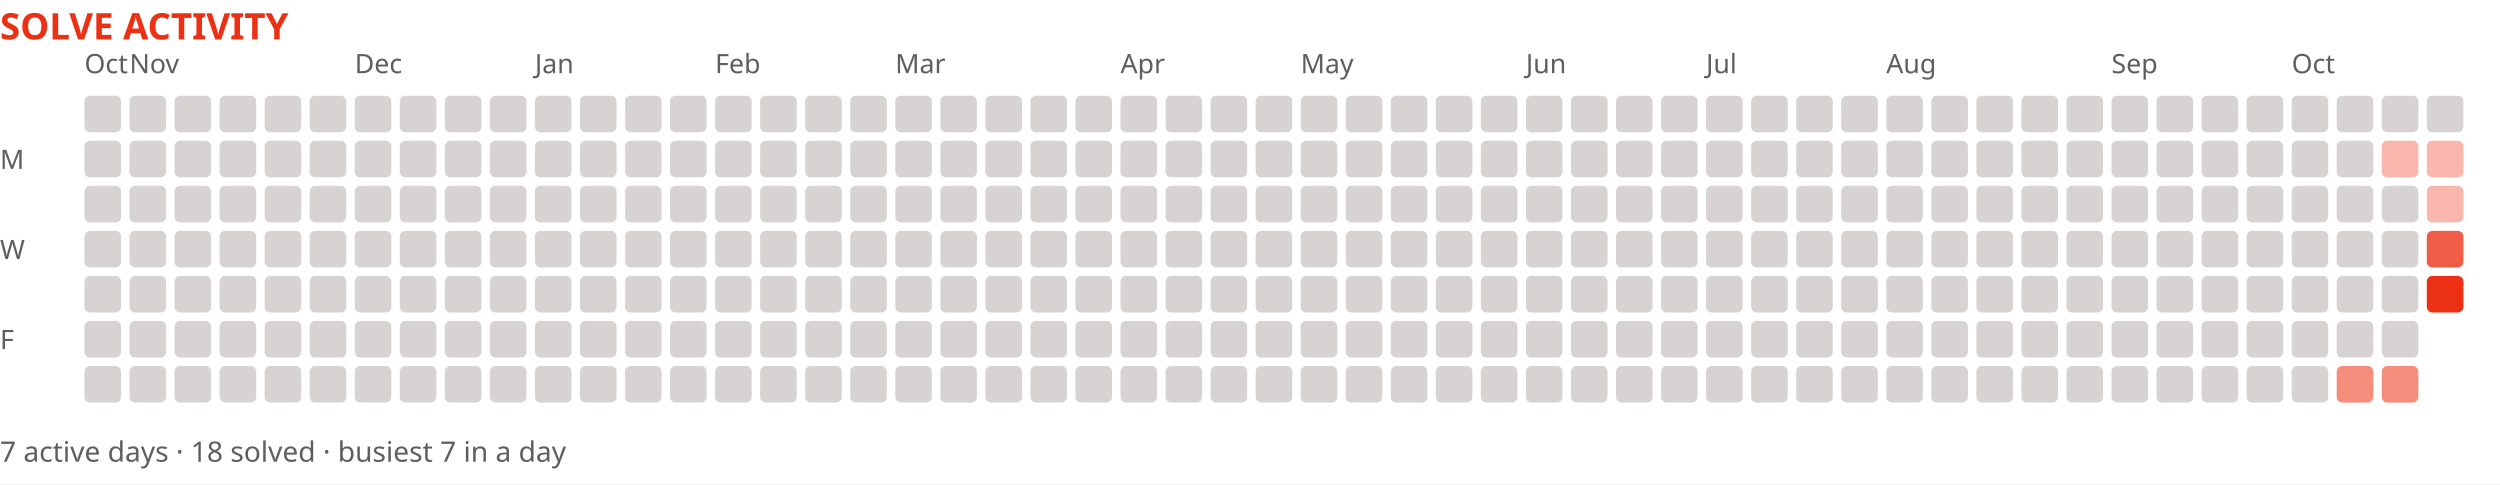
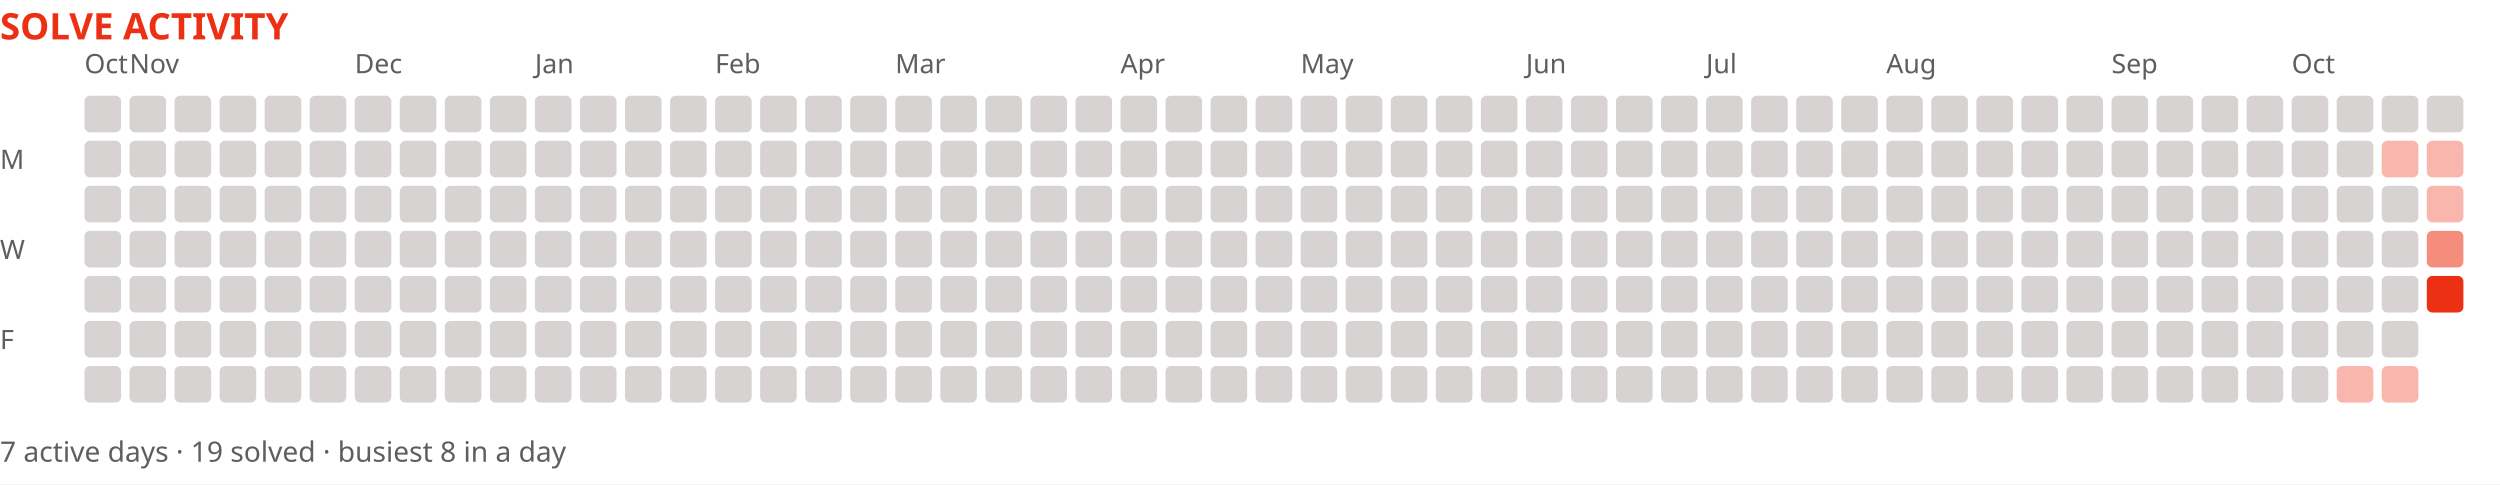
<svg xmlns="http://www.w3.org/2000/svg" width="888" height="172" viewBox="0 0 888 172" role="img" aria-label="Solve activity over the last year">
  <rect width="888" height="172" fill="#ffffff" />
  <text x="0" y="14" font-family="system-ui,sans-serif" font-size="13" font-weight="700" fill="#ec3013">SOLVE ACTIVITY</text>
  <text x="30" y="26" font-family="system-ui,sans-serif" font-size="9.5" fill="#605d5d">Oct</text>
  <text x="46" y="26" font-family="system-ui,sans-serif" font-size="9.5" fill="#605d5d">Nov</text>
  <text x="126" y="26" font-family="system-ui,sans-serif" font-size="9.5" fill="#605d5d">Dec</text>
  <text x="190" y="26" font-family="system-ui,sans-serif" font-size="9.5" fill="#605d5d">Jan</text>
  <text x="254" y="26" font-family="system-ui,sans-serif" font-size="9.5" fill="#605d5d">Feb</text>
  <text x="318" y="26" font-family="system-ui,sans-serif" font-size="9.5" fill="#605d5d">Mar</text>
  <text x="398" y="26" font-family="system-ui,sans-serif" font-size="9.5" fill="#605d5d">Apr</text>
  <text x="462" y="26" font-family="system-ui,sans-serif" font-size="9.5" fill="#605d5d">May</text>
  <text x="542" y="26" font-family="system-ui,sans-serif" font-size="9.5" fill="#605d5d">Jun</text>
  <text x="606" y="26" font-family="system-ui,sans-serif" font-size="9.5" fill="#605d5d">Jul</text>
  <text x="670" y="26" font-family="system-ui,sans-serif" font-size="9.5" fill="#605d5d">Aug</text>
  <text x="750" y="26" font-family="system-ui,sans-serif" font-size="9.5" fill="#605d5d">Sep</text>
  <text x="814" y="26" font-family="system-ui,sans-serif" font-size="9.5" fill="#605d5d">Oct</text>
  <text x="0" y="60" font-family="system-ui,sans-serif" font-size="9.5" fill="#605d5d">M</text>
  <text x="0" y="92" font-family="system-ui,sans-serif" font-size="9.5" fill="#605d5d">W</text>
  <text x="0" y="124" font-family="system-ui,sans-serif" font-size="9.5" fill="#605d5d">F</text>
  <rect x="30" y="34" width="13" height="13" fill="#d7d3d3" rx="2" />
  <rect x="30" y="50" width="13" height="13" fill="#d7d3d3" rx="2" />
  <rect x="30" y="66" width="13" height="13" fill="#d7d3d3" rx="2" />
  <rect x="30" y="82" width="13" height="13" fill="#d7d3d3" rx="2" />
  <rect x="30" y="98" width="13" height="13" fill="#d7d3d3" rx="2" />
  <rect x="30" y="114" width="13" height="13" fill="#d7d3d3" rx="2" />
  <rect x="30" y="130" width="13" height="13" fill="#d7d3d3" rx="2" />
  <rect x="46" y="34" width="13" height="13" fill="#d7d3d3" rx="2" />
  <rect x="46" y="50" width="13" height="13" fill="#d7d3d3" rx="2" />
  <rect x="46" y="66" width="13" height="13" fill="#d7d3d3" rx="2" />
  <rect x="46" y="82" width="13" height="13" fill="#d7d3d3" rx="2" />
  <rect x="46" y="98" width="13" height="13" fill="#d7d3d3" rx="2" />
  <rect x="46" y="114" width="13" height="13" fill="#d7d3d3" rx="2" />
  <rect x="46" y="130" width="13" height="13" fill="#d7d3d3" rx="2" />
  <rect x="62" y="34" width="13" height="13" fill="#d7d3d3" rx="2" />
  <rect x="62" y="50" width="13" height="13" fill="#d7d3d3" rx="2" />
  <rect x="62" y="66" width="13" height="13" fill="#d7d3d3" rx="2" />
  <rect x="62" y="82" width="13" height="13" fill="#d7d3d3" rx="2" />
  <rect x="62" y="98" width="13" height="13" fill="#d7d3d3" rx="2" />
  <rect x="62" y="114" width="13" height="13" fill="#d7d3d3" rx="2" />
  <rect x="62" y="130" width="13" height="13" fill="#d7d3d3" rx="2" />
  <rect x="78" y="34" width="13" height="13" fill="#d7d3d3" rx="2" />
  <rect x="78" y="50" width="13" height="13" fill="#d7d3d3" rx="2" />
  <rect x="78" y="66" width="13" height="13" fill="#d7d3d3" rx="2" />
  <rect x="78" y="82" width="13" height="13" fill="#d7d3d3" rx="2" />
  <rect x="78" y="98" width="13" height="13" fill="#d7d3d3" rx="2" />
  <rect x="78" y="114" width="13" height="13" fill="#d7d3d3" rx="2" />
  <rect x="78" y="130" width="13" height="13" fill="#d7d3d3" rx="2" />
  <rect x="94" y="34" width="13" height="13" fill="#d7d3d3" rx="2" />
  <rect x="94" y="50" width="13" height="13" fill="#d7d3d3" rx="2" />
  <rect x="94" y="66" width="13" height="13" fill="#d7d3d3" rx="2" />
  <rect x="94" y="82" width="13" height="13" fill="#d7d3d3" rx="2" />
  <rect x="94" y="98" width="13" height="13" fill="#d7d3d3" rx="2" />
  <rect x="94" y="114" width="13" height="13" fill="#d7d3d3" rx="2" />
  <rect x="94" y="130" width="13" height="13" fill="#d7d3d3" rx="2" />
  <rect x="110" y="34" width="13" height="13" fill="#d7d3d3" rx="2" />
  <rect x="110" y="50" width="13" height="13" fill="#d7d3d3" rx="2" />
  <rect x="110" y="66" width="13" height="13" fill="#d7d3d3" rx="2" />
  <rect x="110" y="82" width="13" height="13" fill="#d7d3d3" rx="2" />
  <rect x="110" y="98" width="13" height="13" fill="#d7d3d3" rx="2" />
  <rect x="110" y="114" width="13" height="13" fill="#d7d3d3" rx="2" />
  <rect x="110" y="130" width="13" height="13" fill="#d7d3d3" rx="2" />
  <rect x="126" y="34" width="13" height="13" fill="#d7d3d3" rx="2" />
  <rect x="126" y="50" width="13" height="13" fill="#d7d3d3" rx="2" />
  <rect x="126" y="66" width="13" height="13" fill="#d7d3d3" rx="2" />
  <rect x="126" y="82" width="13" height="13" fill="#d7d3d3" rx="2" />
  <rect x="126" y="98" width="13" height="13" fill="#d7d3d3" rx="2" />
  <rect x="126" y="114" width="13" height="13" fill="#d7d3d3" rx="2" />
  <rect x="126" y="130" width="13" height="13" fill="#d7d3d3" rx="2" />
  <rect x="142" y="34" width="13" height="13" fill="#d7d3d3" rx="2" />
  <rect x="142" y="50" width="13" height="13" fill="#d7d3d3" rx="2" />
  <rect x="142" y="66" width="13" height="13" fill="#d7d3d3" rx="2" />
  <rect x="142" y="82" width="13" height="13" fill="#d7d3d3" rx="2" />
  <rect x="142" y="98" width="13" height="13" fill="#d7d3d3" rx="2" />
  <rect x="142" y="114" width="13" height="13" fill="#d7d3d3" rx="2" />
  <rect x="142" y="130" width="13" height="13" fill="#d7d3d3" rx="2" />
  <rect x="158" y="34" width="13" height="13" fill="#d7d3d3" rx="2" />
  <rect x="158" y="50" width="13" height="13" fill="#d7d3d3" rx="2" />
  <rect x="158" y="66" width="13" height="13" fill="#d7d3d3" rx="2" />
  <rect x="158" y="82" width="13" height="13" fill="#d7d3d3" rx="2" />
  <rect x="158" y="98" width="13" height="13" fill="#d7d3d3" rx="2" />
  <rect x="158" y="114" width="13" height="13" fill="#d7d3d3" rx="2" />
  <rect x="158" y="130" width="13" height="13" fill="#d7d3d3" rx="2" />
  <rect x="174" y="34" width="13" height="13" fill="#d7d3d3" rx="2" />
  <rect x="174" y="50" width="13" height="13" fill="#d7d3d3" rx="2" />
  <rect x="174" y="66" width="13" height="13" fill="#d7d3d3" rx="2" />
  <rect x="174" y="82" width="13" height="13" fill="#d7d3d3" rx="2" />
  <rect x="174" y="98" width="13" height="13" fill="#d7d3d3" rx="2" />
  <rect x="174" y="114" width="13" height="13" fill="#d7d3d3" rx="2" />
  <rect x="174" y="130" width="13" height="13" fill="#d7d3d3" rx="2" />
  <rect x="190" y="34" width="13" height="13" fill="#d7d3d3" rx="2" />
  <rect x="190" y="50" width="13" height="13" fill="#d7d3d3" rx="2" />
  <rect x="190" y="66" width="13" height="13" fill="#d7d3d3" rx="2" />
  <rect x="190" y="82" width="13" height="13" fill="#d7d3d3" rx="2" />
  <rect x="190" y="98" width="13" height="13" fill="#d7d3d3" rx="2" />
  <rect x="190" y="114" width="13" height="13" fill="#d7d3d3" rx="2" />
  <rect x="190" y="130" width="13" height="13" fill="#d7d3d3" rx="2" />
  <rect x="206" y="34" width="13" height="13" fill="#d7d3d3" rx="2" />
  <rect x="206" y="50" width="13" height="13" fill="#d7d3d3" rx="2" />
  <rect x="206" y="66" width="13" height="13" fill="#d7d3d3" rx="2" />
  <rect x="206" y="82" width="13" height="13" fill="#d7d3d3" rx="2" />
  <rect x="206" y="98" width="13" height="13" fill="#d7d3d3" rx="2" />
  <rect x="206" y="114" width="13" height="13" fill="#d7d3d3" rx="2" />
  <rect x="206" y="130" width="13" height="13" fill="#d7d3d3" rx="2" />
  <rect x="222" y="34" width="13" height="13" fill="#d7d3d3" rx="2" />
  <rect x="222" y="50" width="13" height="13" fill="#d7d3d3" rx="2" />
  <rect x="222" y="66" width="13" height="13" fill="#d7d3d3" rx="2" />
  <rect x="222" y="82" width="13" height="13" fill="#d7d3d3" rx="2" />
  <rect x="222" y="98" width="13" height="13" fill="#d7d3d3" rx="2" />
  <rect x="222" y="114" width="13" height="13" fill="#d7d3d3" rx="2" />
  <rect x="222" y="130" width="13" height="13" fill="#d7d3d3" rx="2" />
  <rect x="238" y="34" width="13" height="13" fill="#d7d3d3" rx="2" />
  <rect x="238" y="50" width="13" height="13" fill="#d7d3d3" rx="2" />
  <rect x="238" y="66" width="13" height="13" fill="#d7d3d3" rx="2" />
  <rect x="238" y="82" width="13" height="13" fill="#d7d3d3" rx="2" />
  <rect x="238" y="98" width="13" height="13" fill="#d7d3d3" rx="2" />
  <rect x="238" y="114" width="13" height="13" fill="#d7d3d3" rx="2" />
  <rect x="238" y="130" width="13" height="13" fill="#d7d3d3" rx="2" />
  <rect x="254" y="34" width="13" height="13" fill="#d7d3d3" rx="2" />
  <rect x="254" y="50" width="13" height="13" fill="#d7d3d3" rx="2" />
  <rect x="254" y="66" width="13" height="13" fill="#d7d3d3" rx="2" />
  <rect x="254" y="82" width="13" height="13" fill="#d7d3d3" rx="2" />
  <rect x="254" y="98" width="13" height="13" fill="#d7d3d3" rx="2" />
  <rect x="254" y="114" width="13" height="13" fill="#d7d3d3" rx="2" />
  <rect x="254" y="130" width="13" height="13" fill="#d7d3d3" rx="2" />
  <rect x="270" y="34" width="13" height="13" fill="#d7d3d3" rx="2" />
  <rect x="270" y="50" width="13" height="13" fill="#d7d3d3" rx="2" />
  <rect x="270" y="66" width="13" height="13" fill="#d7d3d3" rx="2" />
  <rect x="270" y="82" width="13" height="13" fill="#d7d3d3" rx="2" />
  <rect x="270" y="98" width="13" height="13" fill="#d7d3d3" rx="2" />
  <rect x="270" y="114" width="13" height="13" fill="#d7d3d3" rx="2" />
  <rect x="270" y="130" width="13" height="13" fill="#d7d3d3" rx="2" />
  <rect x="286" y="34" width="13" height="13" fill="#d7d3d3" rx="2" />
  <rect x="286" y="50" width="13" height="13" fill="#d7d3d3" rx="2" />
  <rect x="286" y="66" width="13" height="13" fill="#d7d3d3" rx="2" />
  <rect x="286" y="82" width="13" height="13" fill="#d7d3d3" rx="2" />
  <rect x="286" y="98" width="13" height="13" fill="#d7d3d3" rx="2" />
  <rect x="286" y="114" width="13" height="13" fill="#d7d3d3" rx="2" />
  <rect x="286" y="130" width="13" height="13" fill="#d7d3d3" rx="2" />
  <rect x="302" y="34" width="13" height="13" fill="#d7d3d3" rx="2" />
  <rect x="302" y="50" width="13" height="13" fill="#d7d3d3" rx="2" />
  <rect x="302" y="66" width="13" height="13" fill="#d7d3d3" rx="2" />
  <rect x="302" y="82" width="13" height="13" fill="#d7d3d3" rx="2" />
  <rect x="302" y="98" width="13" height="13" fill="#d7d3d3" rx="2" />
  <rect x="302" y="114" width="13" height="13" fill="#d7d3d3" rx="2" />
  <rect x="302" y="130" width="13" height="13" fill="#d7d3d3" rx="2" />
  <rect x="318" y="34" width="13" height="13" fill="#d7d3d3" rx="2" />
  <rect x="318" y="50" width="13" height="13" fill="#d7d3d3" rx="2" />
  <rect x="318" y="66" width="13" height="13" fill="#d7d3d3" rx="2" />
  <rect x="318" y="82" width="13" height="13" fill="#d7d3d3" rx="2" />
  <rect x="318" y="98" width="13" height="13" fill="#d7d3d3" rx="2" />
  <rect x="318" y="114" width="13" height="13" fill="#d7d3d3" rx="2" />
  <rect x="318" y="130" width="13" height="13" fill="#d7d3d3" rx="2" />
  <rect x="334" y="34" width="13" height="13" fill="#d7d3d3" rx="2" />
  <rect x="334" y="50" width="13" height="13" fill="#d7d3d3" rx="2" />
  <rect x="334" y="66" width="13" height="13" fill="#d7d3d3" rx="2" />
  <rect x="334" y="82" width="13" height="13" fill="#d7d3d3" rx="2" />
  <rect x="334" y="98" width="13" height="13" fill="#d7d3d3" rx="2" />
  <rect x="334" y="114" width="13" height="13" fill="#d7d3d3" rx="2" />
  <rect x="334" y="130" width="13" height="13" fill="#d7d3d3" rx="2" />
  <rect x="350" y="34" width="13" height="13" fill="#d7d3d3" rx="2" />
  <rect x="350" y="50" width="13" height="13" fill="#d7d3d3" rx="2" />
  <rect x="350" y="66" width="13" height="13" fill="#d7d3d3" rx="2" />
  <rect x="350" y="82" width="13" height="13" fill="#d7d3d3" rx="2" />
  <rect x="350" y="98" width="13" height="13" fill="#d7d3d3" rx="2" />
  <rect x="350" y="114" width="13" height="13" fill="#d7d3d3" rx="2" />
  <rect x="350" y="130" width="13" height="13" fill="#d7d3d3" rx="2" />
  <rect x="366" y="34" width="13" height="13" fill="#d7d3d3" rx="2" />
  <rect x="366" y="50" width="13" height="13" fill="#d7d3d3" rx="2" />
  <rect x="366" y="66" width="13" height="13" fill="#d7d3d3" rx="2" />
  <rect x="366" y="82" width="13" height="13" fill="#d7d3d3" rx="2" />
  <rect x="366" y="98" width="13" height="13" fill="#d7d3d3" rx="2" />
  <rect x="366" y="114" width="13" height="13" fill="#d7d3d3" rx="2" />
  <rect x="366" y="130" width="13" height="13" fill="#d7d3d3" rx="2" />
  <rect x="382" y="34" width="13" height="13" fill="#d7d3d3" rx="2" />
  <rect x="382" y="50" width="13" height="13" fill="#d7d3d3" rx="2" />
  <rect x="382" y="66" width="13" height="13" fill="#d7d3d3" rx="2" />
  <rect x="382" y="82" width="13" height="13" fill="#d7d3d3" rx="2" />
  <rect x="382" y="98" width="13" height="13" fill="#d7d3d3" rx="2" />
  <rect x="382" y="114" width="13" height="13" fill="#d7d3d3" rx="2" />
  <rect x="382" y="130" width="13" height="13" fill="#d7d3d3" rx="2" />
  <rect x="398" y="34" width="13" height="13" fill="#d7d3d3" rx="2" />
  <rect x="398" y="50" width="13" height="13" fill="#d7d3d3" rx="2" />
  <rect x="398" y="66" width="13" height="13" fill="#d7d3d3" rx="2" />
  <rect x="398" y="82" width="13" height="13" fill="#d7d3d3" rx="2" />
  <rect x="398" y="98" width="13" height="13" fill="#d7d3d3" rx="2" />
  <rect x="398" y="114" width="13" height="13" fill="#d7d3d3" rx="2" />
  <rect x="398" y="130" width="13" height="13" fill="#d7d3d3" rx="2" />
  <rect x="414" y="34" width="13" height="13" fill="#d7d3d3" rx="2" />
  <rect x="414" y="50" width="13" height="13" fill="#d7d3d3" rx="2" />
  <rect x="414" y="66" width="13" height="13" fill="#d7d3d3" rx="2" />
  <rect x="414" y="82" width="13" height="13" fill="#d7d3d3" rx="2" />
  <rect x="414" y="98" width="13" height="13" fill="#d7d3d3" rx="2" />
  <rect x="414" y="114" width="13" height="13" fill="#d7d3d3" rx="2" />
  <rect x="414" y="130" width="13" height="13" fill="#d7d3d3" rx="2" />
  <rect x="430" y="34" width="13" height="13" fill="#d7d3d3" rx="2" />
  <rect x="430" y="50" width="13" height="13" fill="#d7d3d3" rx="2" />
  <rect x="430" y="66" width="13" height="13" fill="#d7d3d3" rx="2" />
  <rect x="430" y="82" width="13" height="13" fill="#d7d3d3" rx="2" />
  <rect x="430" y="98" width="13" height="13" fill="#d7d3d3" rx="2" />
  <rect x="430" y="114" width="13" height="13" fill="#d7d3d3" rx="2" />
  <rect x="430" y="130" width="13" height="13" fill="#d7d3d3" rx="2" />
  <rect x="446" y="34" width="13" height="13" fill="#d7d3d3" rx="2" />
  <rect x="446" y="50" width="13" height="13" fill="#d7d3d3" rx="2" />
  <rect x="446" y="66" width="13" height="13" fill="#d7d3d3" rx="2" />
  <rect x="446" y="82" width="13" height="13" fill="#d7d3d3" rx="2" />
  <rect x="446" y="98" width="13" height="13" fill="#d7d3d3" rx="2" />
  <rect x="446" y="114" width="13" height="13" fill="#d7d3d3" rx="2" />
  <rect x="446" y="130" width="13" height="13" fill="#d7d3d3" rx="2" />
  <rect x="462" y="34" width="13" height="13" fill="#d7d3d3" rx="2" />
  <rect x="462" y="50" width="13" height="13" fill="#d7d3d3" rx="2" />
  <rect x="462" y="66" width="13" height="13" fill="#d7d3d3" rx="2" />
  <rect x="462" y="82" width="13" height="13" fill="#d7d3d3" rx="2" />
  <rect x="462" y="98" width="13" height="13" fill="#d7d3d3" rx="2" />
  <rect x="462" y="114" width="13" height="13" fill="#d7d3d3" rx="2" />
  <rect x="462" y="130" width="13" height="13" fill="#d7d3d3" rx="2" />
  <rect x="478" y="34" width="13" height="13" fill="#d7d3d3" rx="2" />
  <rect x="478" y="50" width="13" height="13" fill="#d7d3d3" rx="2" />
  <rect x="478" y="66" width="13" height="13" fill="#d7d3d3" rx="2" />
  <rect x="478" y="82" width="13" height="13" fill="#d7d3d3" rx="2" />
  <rect x="478" y="98" width="13" height="13" fill="#d7d3d3" rx="2" />
  <rect x="478" y="114" width="13" height="13" fill="#d7d3d3" rx="2" />
  <rect x="478" y="130" width="13" height="13" fill="#d7d3d3" rx="2" />
  <rect x="494" y="34" width="13" height="13" fill="#d7d3d3" rx="2" />
  <rect x="494" y="50" width="13" height="13" fill="#d7d3d3" rx="2" />
  <rect x="494" y="66" width="13" height="13" fill="#d7d3d3" rx="2" />
  <rect x="494" y="82" width="13" height="13" fill="#d7d3d3" rx="2" />
  <rect x="494" y="98" width="13" height="13" fill="#d7d3d3" rx="2" />
  <rect x="494" y="114" width="13" height="13" fill="#d7d3d3" rx="2" />
  <rect x="494" y="130" width="13" height="13" fill="#d7d3d3" rx="2" />
  <rect x="510" y="34" width="13" height="13" fill="#d7d3d3" rx="2" />
  <rect x="510" y="50" width="13" height="13" fill="#d7d3d3" rx="2" />
  <rect x="510" y="66" width="13" height="13" fill="#d7d3d3" rx="2" />
  <rect x="510" y="82" width="13" height="13" fill="#d7d3d3" rx="2" />
  <rect x="510" y="98" width="13" height="13" fill="#d7d3d3" rx="2" />
  <rect x="510" y="114" width="13" height="13" fill="#d7d3d3" rx="2" />
  <rect x="510" y="130" width="13" height="13" fill="#d7d3d3" rx="2" />
  <rect x="526" y="34" width="13" height="13" fill="#d7d3d3" rx="2" />
  <rect x="526" y="50" width="13" height="13" fill="#d7d3d3" rx="2" />
  <rect x="526" y="66" width="13" height="13" fill="#d7d3d3" rx="2" />
  <rect x="526" y="82" width="13" height="13" fill="#d7d3d3" rx="2" />
  <rect x="526" y="98" width="13" height="13" fill="#d7d3d3" rx="2" />
  <rect x="526" y="114" width="13" height="13" fill="#d7d3d3" rx="2" />
  <rect x="526" y="130" width="13" height="13" fill="#d7d3d3" rx="2" />
  <rect x="542" y="34" width="13" height="13" fill="#d7d3d3" rx="2" />
  <rect x="542" y="50" width="13" height="13" fill="#d7d3d3" rx="2" />
  <rect x="542" y="66" width="13" height="13" fill="#d7d3d3" rx="2" />
  <rect x="542" y="82" width="13" height="13" fill="#d7d3d3" rx="2" />
  <rect x="542" y="98" width="13" height="13" fill="#d7d3d3" rx="2" />
  <rect x="542" y="114" width="13" height="13" fill="#d7d3d3" rx="2" />
  <rect x="542" y="130" width="13" height="13" fill="#d7d3d3" rx="2" />
  <rect x="558" y="34" width="13" height="13" fill="#d7d3d3" rx="2" />
  <rect x="558" y="50" width="13" height="13" fill="#d7d3d3" rx="2" />
  <rect x="558" y="66" width="13" height="13" fill="#d7d3d3" rx="2" />
  <rect x="558" y="82" width="13" height="13" fill="#d7d3d3" rx="2" />
  <rect x="558" y="98" width="13" height="13" fill="#d7d3d3" rx="2" />
  <rect x="558" y="114" width="13" height="13" fill="#d7d3d3" rx="2" />
  <rect x="558" y="130" width="13" height="13" fill="#d7d3d3" rx="2" />
  <rect x="574" y="34" width="13" height="13" fill="#d7d3d3" rx="2" />
  <rect x="574" y="50" width="13" height="13" fill="#d7d3d3" rx="2" />
  <rect x="574" y="66" width="13" height="13" fill="#d7d3d3" rx="2" />
  <rect x="574" y="82" width="13" height="13" fill="#d7d3d3" rx="2" />
  <rect x="574" y="98" width="13" height="13" fill="#d7d3d3" rx="2" />
  <rect x="574" y="114" width="13" height="13" fill="#d7d3d3" rx="2" />
  <rect x="574" y="130" width="13" height="13" fill="#d7d3d3" rx="2" />
  <rect x="590" y="34" width="13" height="13" fill="#d7d3d3" rx="2" />
  <rect x="590" y="50" width="13" height="13" fill="#d7d3d3" rx="2" />
  <rect x="590" y="66" width="13" height="13" fill="#d7d3d3" rx="2" />
  <rect x="590" y="82" width="13" height="13" fill="#d7d3d3" rx="2" />
  <rect x="590" y="98" width="13" height="13" fill="#d7d3d3" rx="2" />
  <rect x="590" y="114" width="13" height="13" fill="#d7d3d3" rx="2" />
  <rect x="590" y="130" width="13" height="13" fill="#d7d3d3" rx="2" />
  <rect x="606" y="34" width="13" height="13" fill="#d7d3d3" rx="2" />
  <rect x="606" y="50" width="13" height="13" fill="#d7d3d3" rx="2" />
  <rect x="606" y="66" width="13" height="13" fill="#d7d3d3" rx="2" />
  <rect x="606" y="82" width="13" height="13" fill="#d7d3d3" rx="2" />
  <rect x="606" y="98" width="13" height="13" fill="#d7d3d3" rx="2" />
  <rect x="606" y="114" width="13" height="13" fill="#d7d3d3" rx="2" />
  <rect x="606" y="130" width="13" height="13" fill="#d7d3d3" rx="2" />
  <rect x="622" y="34" width="13" height="13" fill="#d7d3d3" rx="2" />
  <rect x="622" y="50" width="13" height="13" fill="#d7d3d3" rx="2" />
  <rect x="622" y="66" width="13" height="13" fill="#d7d3d3" rx="2" />
  <rect x="622" y="82" width="13" height="13" fill="#d7d3d3" rx="2" />
  <rect x="622" y="98" width="13" height="13" fill="#d7d3d3" rx="2" />
  <rect x="622" y="114" width="13" height="13" fill="#d7d3d3" rx="2" />
  <rect x="622" y="130" width="13" height="13" fill="#d7d3d3" rx="2" />
  <rect x="638" y="34" width="13" height="13" fill="#d7d3d3" rx="2" />
  <rect x="638" y="50" width="13" height="13" fill="#d7d3d3" rx="2" />
  <rect x="638" y="66" width="13" height="13" fill="#d7d3d3" rx="2" />
  <rect x="638" y="82" width="13" height="13" fill="#d7d3d3" rx="2" />
  <rect x="638" y="98" width="13" height="13" fill="#d7d3d3" rx="2" />
  <rect x="638" y="114" width="13" height="13" fill="#d7d3d3" rx="2" />
  <rect x="638" y="130" width="13" height="13" fill="#d7d3d3" rx="2" />
  <rect x="654" y="34" width="13" height="13" fill="#d7d3d3" rx="2" />
  <rect x="654" y="50" width="13" height="13" fill="#d7d3d3" rx="2" />
  <rect x="654" y="66" width="13" height="13" fill="#d7d3d3" rx="2" />
  <rect x="654" y="82" width="13" height="13" fill="#d7d3d3" rx="2" />
  <rect x="654" y="98" width="13" height="13" fill="#d7d3d3" rx="2" />
  <rect x="654" y="114" width="13" height="13" fill="#d7d3d3" rx="2" />
  <rect x="654" y="130" width="13" height="13" fill="#d7d3d3" rx="2" />
  <rect x="670" y="34" width="13" height="13" fill="#d7d3d3" rx="2" />
  <rect x="670" y="50" width="13" height="13" fill="#d7d3d3" rx="2" />
  <rect x="670" y="66" width="13" height="13" fill="#d7d3d3" rx="2" />
  <rect x="670" y="82" width="13" height="13" fill="#d7d3d3" rx="2" />
  <rect x="670" y="98" width="13" height="13" fill="#d7d3d3" rx="2" />
  <rect x="670" y="114" width="13" height="13" fill="#d7d3d3" rx="2" />
  <rect x="670" y="130" width="13" height="13" fill="#d7d3d3" rx="2" />
  <rect x="686" y="34" width="13" height="13" fill="#d7d3d3" rx="2" />
  <rect x="686" y="50" width="13" height="13" fill="#d7d3d3" rx="2" />
  <rect x="686" y="66" width="13" height="13" fill="#d7d3d3" rx="2" />
  <rect x="686" y="82" width="13" height="13" fill="#d7d3d3" rx="2" />
  <rect x="686" y="98" width="13" height="13" fill="#d7d3d3" rx="2" />
  <rect x="686" y="114" width="13" height="13" fill="#d7d3d3" rx="2" />
  <rect x="686" y="130" width="13" height="13" fill="#d7d3d3" rx="2" />
  <rect x="702" y="34" width="13" height="13" fill="#d7d3d3" rx="2" />
  <rect x="702" y="50" width="13" height="13" fill="#d7d3d3" rx="2" />
  <rect x="702" y="66" width="13" height="13" fill="#d7d3d3" rx="2" />
  <rect x="702" y="82" width="13" height="13" fill="#d7d3d3" rx="2" />
  <rect x="702" y="98" width="13" height="13" fill="#d7d3d3" rx="2" />
  <rect x="702" y="114" width="13" height="13" fill="#d7d3d3" rx="2" />
  <rect x="702" y="130" width="13" height="13" fill="#d7d3d3" rx="2" />
  <rect x="718" y="34" width="13" height="13" fill="#d7d3d3" rx="2" />
  <rect x="718" y="50" width="13" height="13" fill="#d7d3d3" rx="2" />
  <rect x="718" y="66" width="13" height="13" fill="#d7d3d3" rx="2" />
  <rect x="718" y="82" width="13" height="13" fill="#d7d3d3" rx="2" />
  <rect x="718" y="98" width="13" height="13" fill="#d7d3d3" rx="2" />
  <rect x="718" y="114" width="13" height="13" fill="#d7d3d3" rx="2" />
  <rect x="718" y="130" width="13" height="13" fill="#d7d3d3" rx="2" />
  <rect x="734" y="34" width="13" height="13" fill="#d7d3d3" rx="2" />
  <rect x="734" y="50" width="13" height="13" fill="#d7d3d3" rx="2" />
  <rect x="734" y="66" width="13" height="13" fill="#d7d3d3" rx="2" />
  <rect x="734" y="82" width="13" height="13" fill="#d7d3d3" rx="2" />
  <rect x="734" y="98" width="13" height="13" fill="#d7d3d3" rx="2" />
  <rect x="734" y="114" width="13" height="13" fill="#d7d3d3" rx="2" />
  <rect x="734" y="130" width="13" height="13" fill="#d7d3d3" rx="2" />
  <rect x="750" y="34" width="13" height="13" fill="#d7d3d3" rx="2" />
  <rect x="750" y="50" width="13" height="13" fill="#d7d3d3" rx="2" />
  <rect x="750" y="66" width="13" height="13" fill="#d7d3d3" rx="2" />
  <rect x="750" y="82" width="13" height="13" fill="#d7d3d3" rx="2" />
  <rect x="750" y="98" width="13" height="13" fill="#d7d3d3" rx="2" />
  <rect x="750" y="114" width="13" height="13" fill="#d7d3d3" rx="2" />
  <rect x="750" y="130" width="13" height="13" fill="#d7d3d3" rx="2" />
  <rect x="766" y="34" width="13" height="13" fill="#d7d3d3" rx="2" />
  <rect x="766" y="50" width="13" height="13" fill="#d7d3d3" rx="2" />
  <rect x="766" y="66" width="13" height="13" fill="#d7d3d3" rx="2" />
  <rect x="766" y="82" width="13" height="13" fill="#d7d3d3" rx="2" />
  <rect x="766" y="98" width="13" height="13" fill="#d7d3d3" rx="2" />
  <rect x="766" y="114" width="13" height="13" fill="#d7d3d3" rx="2" />
  <rect x="766" y="130" width="13" height="13" fill="#d7d3d3" rx="2" />
  <rect x="782" y="34" width="13" height="13" fill="#d7d3d3" rx="2" />
  <rect x="782" y="50" width="13" height="13" fill="#d7d3d3" rx="2" />
  <rect x="782" y="66" width="13" height="13" fill="#d7d3d3" rx="2" />
  <rect x="782" y="82" width="13" height="13" fill="#d7d3d3" rx="2" />
  <rect x="782" y="98" width="13" height="13" fill="#d7d3d3" rx="2" />
  <rect x="782" y="114" width="13" height="13" fill="#d7d3d3" rx="2" />
  <rect x="782" y="130" width="13" height="13" fill="#d7d3d3" rx="2" />
  <rect x="798" y="34" width="13" height="13" fill="#d7d3d3" rx="2" />
  <rect x="798" y="50" width="13" height="13" fill="#d7d3d3" rx="2" />
  <rect x="798" y="66" width="13" height="13" fill="#d7d3d3" rx="2" />
  <rect x="798" y="82" width="13" height="13" fill="#d7d3d3" rx="2" />
  <rect x="798" y="98" width="13" height="13" fill="#d7d3d3" rx="2" />
  <rect x="798" y="114" width="13" height="13" fill="#d7d3d3" rx="2" />
  <rect x="798" y="130" width="13" height="13" fill="#d7d3d3" rx="2" />
  <rect x="814" y="34" width="13" height="13" fill="#d7d3d3" rx="2" />
  <rect x="814" y="50" width="13" height="13" fill="#d7d3d3" rx="2" />
  <rect x="814" y="66" width="13" height="13" fill="#d7d3d3" rx="2" />
  <rect x="814" y="82" width="13" height="13" fill="#d7d3d3" rx="2" />
  <rect x="814" y="98" width="13" height="13" fill="#d7d3d3" rx="2" />
  <rect x="814" y="114" width="13" height="13" fill="#d7d3d3" rx="2" />
  <rect x="814" y="130" width="13" height="13" fill="#d7d3d3" rx="2" />
  <rect x="830" y="34" width="13" height="13" fill="#d7d3d3" rx="2" />
  <rect x="830" y="50" width="13" height="13" fill="#d7d3d3" rx="2" />
  <rect x="830" y="66" width="13" height="13" fill="#d7d3d3" rx="2" />
  <rect x="830" y="82" width="13" height="13" fill="#d7d3d3" rx="2" />
  <rect x="830" y="98" width="13" height="13" fill="#d7d3d3" rx="2" />
  <rect x="830" y="114" width="13" height="13" fill="#d7d3d3" rx="2" />
-   <rect x="830" y="130" width="13" height="13" fill="#ec30138c" rx="2" />
+   <rect x="830" y="130" width="13" height="13" fill="#ec301359" rx="2" />
  <rect x="846" y="34" width="13" height="13" fill="#d7d3d3" rx="2" />
  <rect x="846" y="50" width="13" height="13" fill="#ec301359" rx="2" />
  <rect x="846" y="66" width="13" height="13" fill="#d7d3d3" rx="2" />
  <rect x="846" y="82" width="13" height="13" fill="#d7d3d3" rx="2" />
  <rect x="846" y="98" width="13" height="13" fill="#d7d3d3" rx="2" />
  <rect x="846" y="114" width="13" height="13" fill="#d7d3d3" rx="2" />
-   <rect x="846" y="130" width="13" height="13" fill="#ec30138c" rx="2" />
+   <rect x="846" y="130" width="13" height="13" fill="#ec301359" rx="2" />
  <rect x="862" y="34" width="13" height="13" fill="#d7d3d3" rx="2" />
  <rect x="862" y="50" width="13" height="13" fill="#ec301359" rx="2" />
  <rect x="862" y="66" width="13" height="13" fill="#ec301359" rx="2" />
-   <rect x="862" y="82" width="13" height="13" fill="#ec3013c7" rx="2" />
+   <rect x="862" y="82" width="13" height="13" fill="#ec30138c" rx="2" />
  <rect x="862" y="98" width="13" height="13" fill="#ec3013" rx="2" />
-   <text x="0" y="164" font-family="system-ui,sans-serif" font-size="10" fill="#605d5d">7 active days · 18 solved · busiest 7 in a day</text>
+   <text x="0" y="164" font-family="system-ui,sans-serif" font-size="10" fill="#605d5d">7 active days · 19 solved · busiest 8 in a day</text>
</svg>
